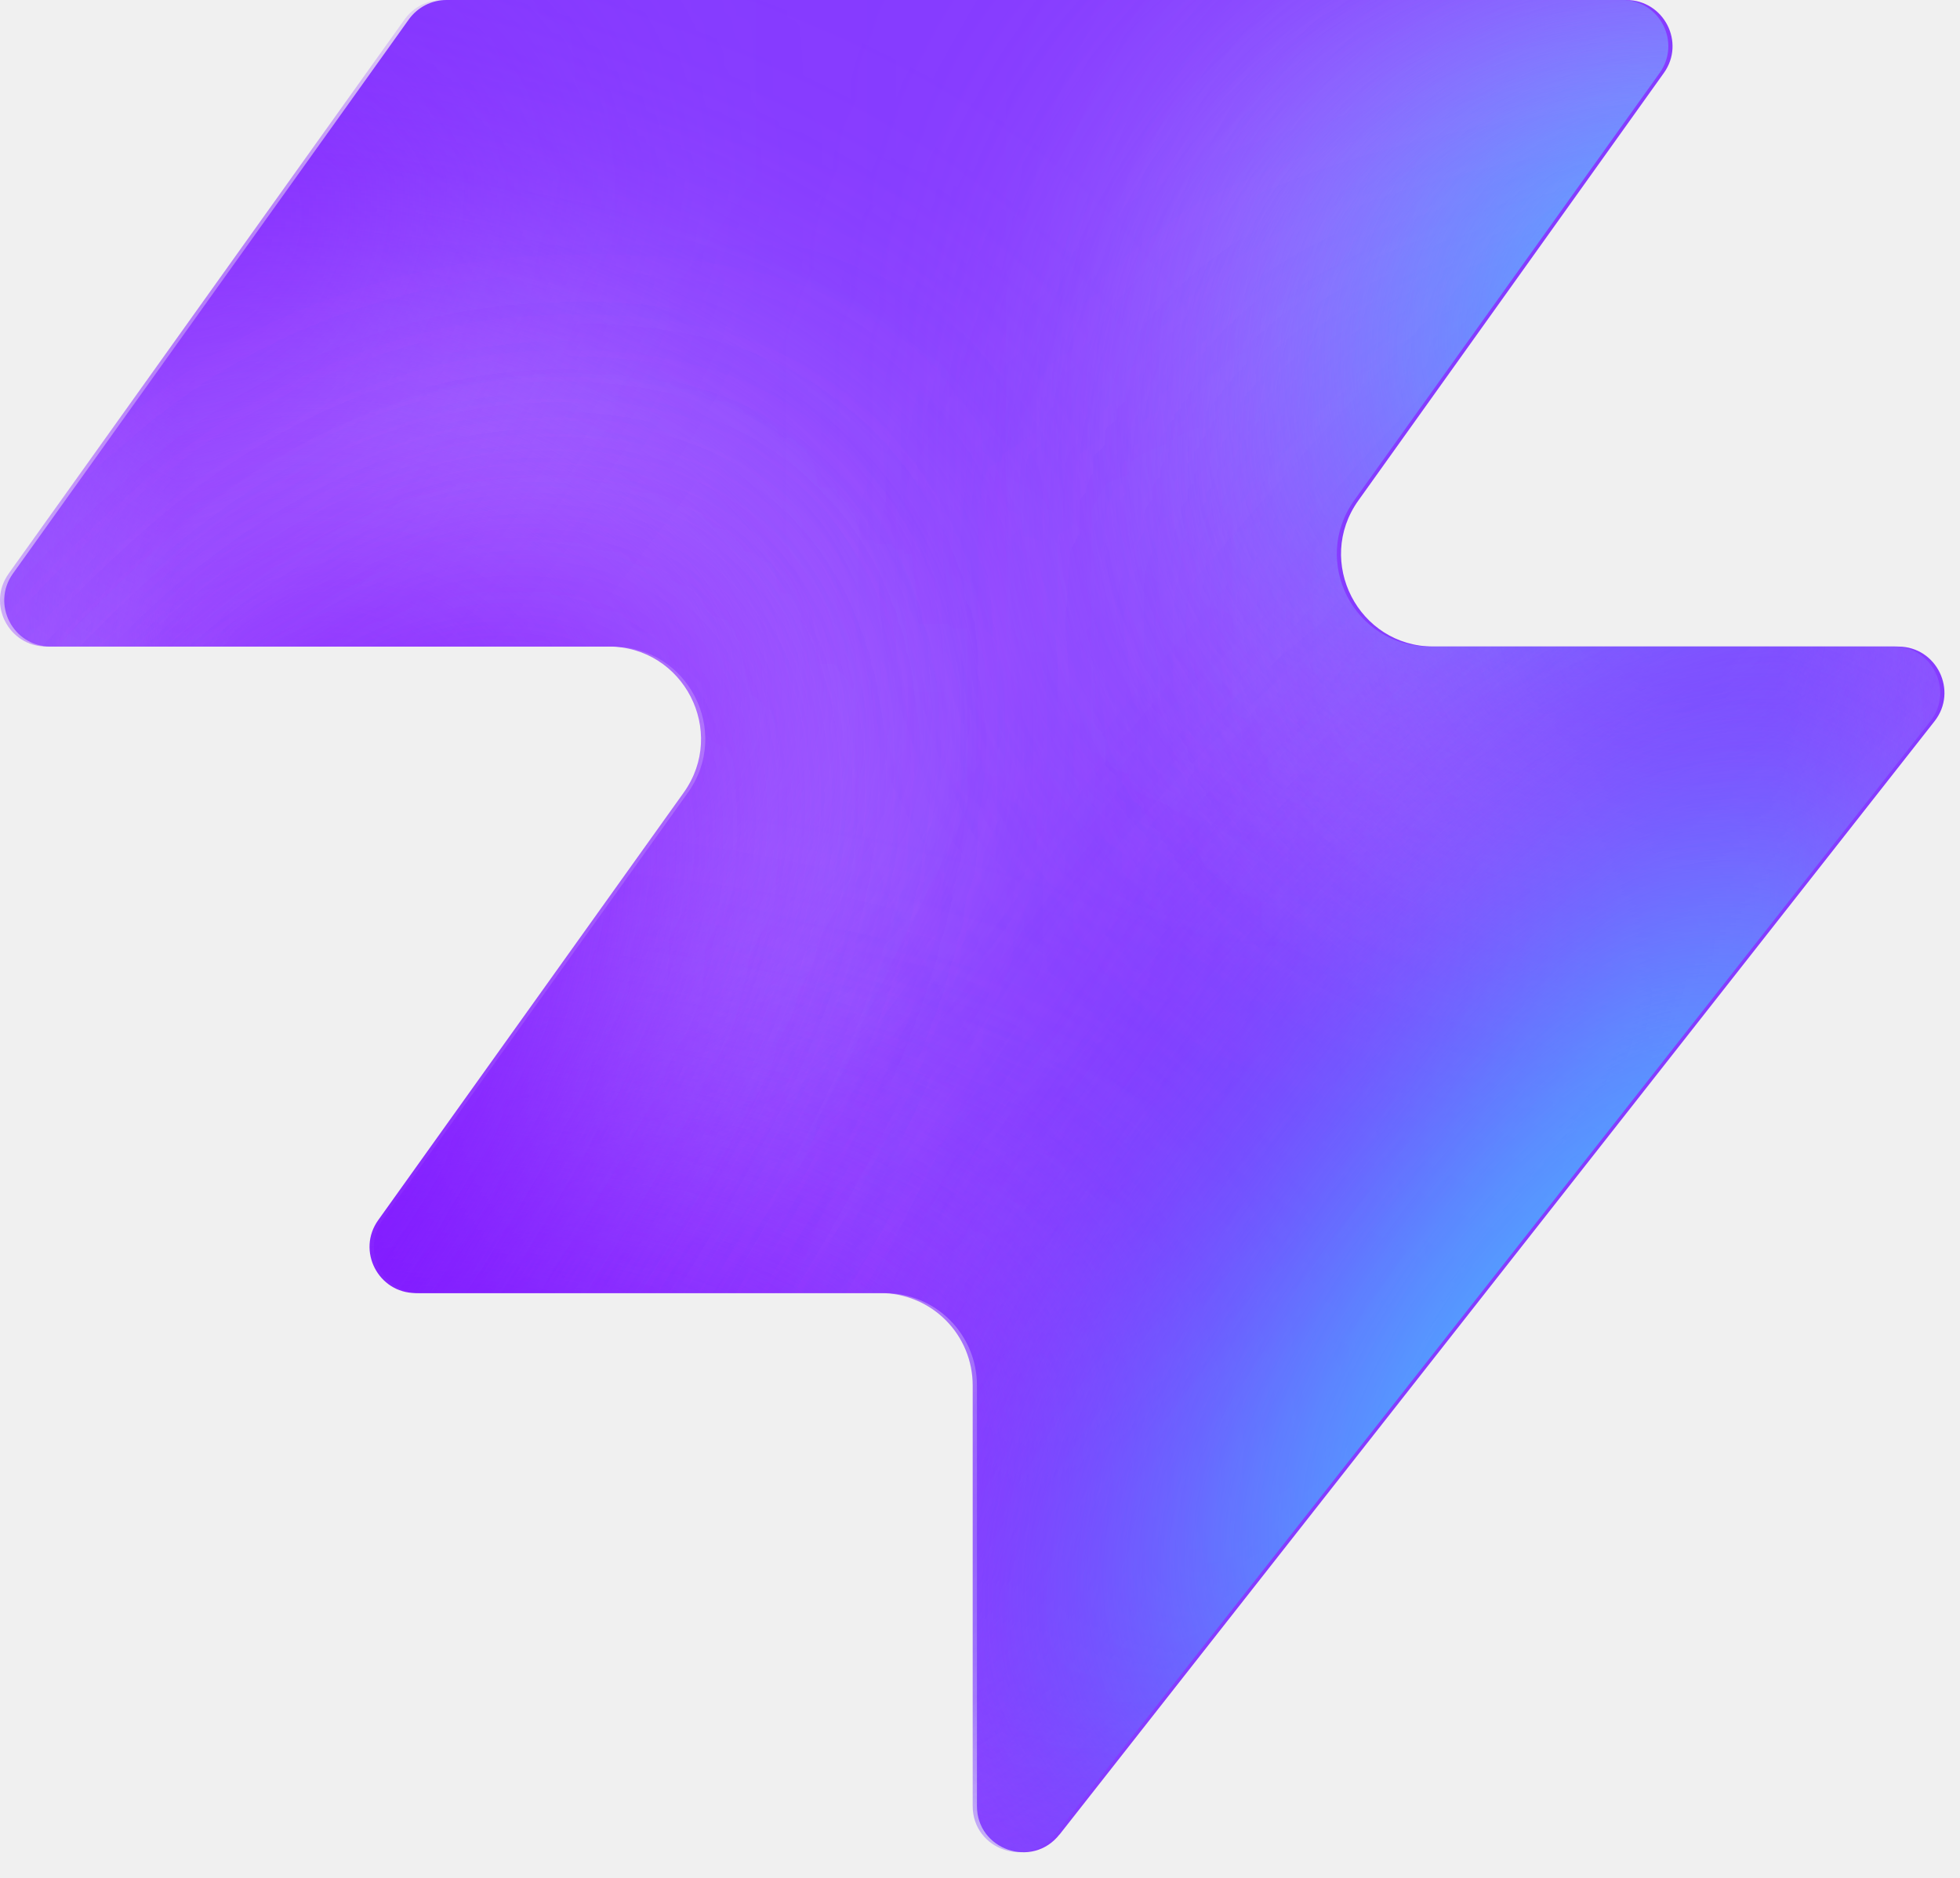
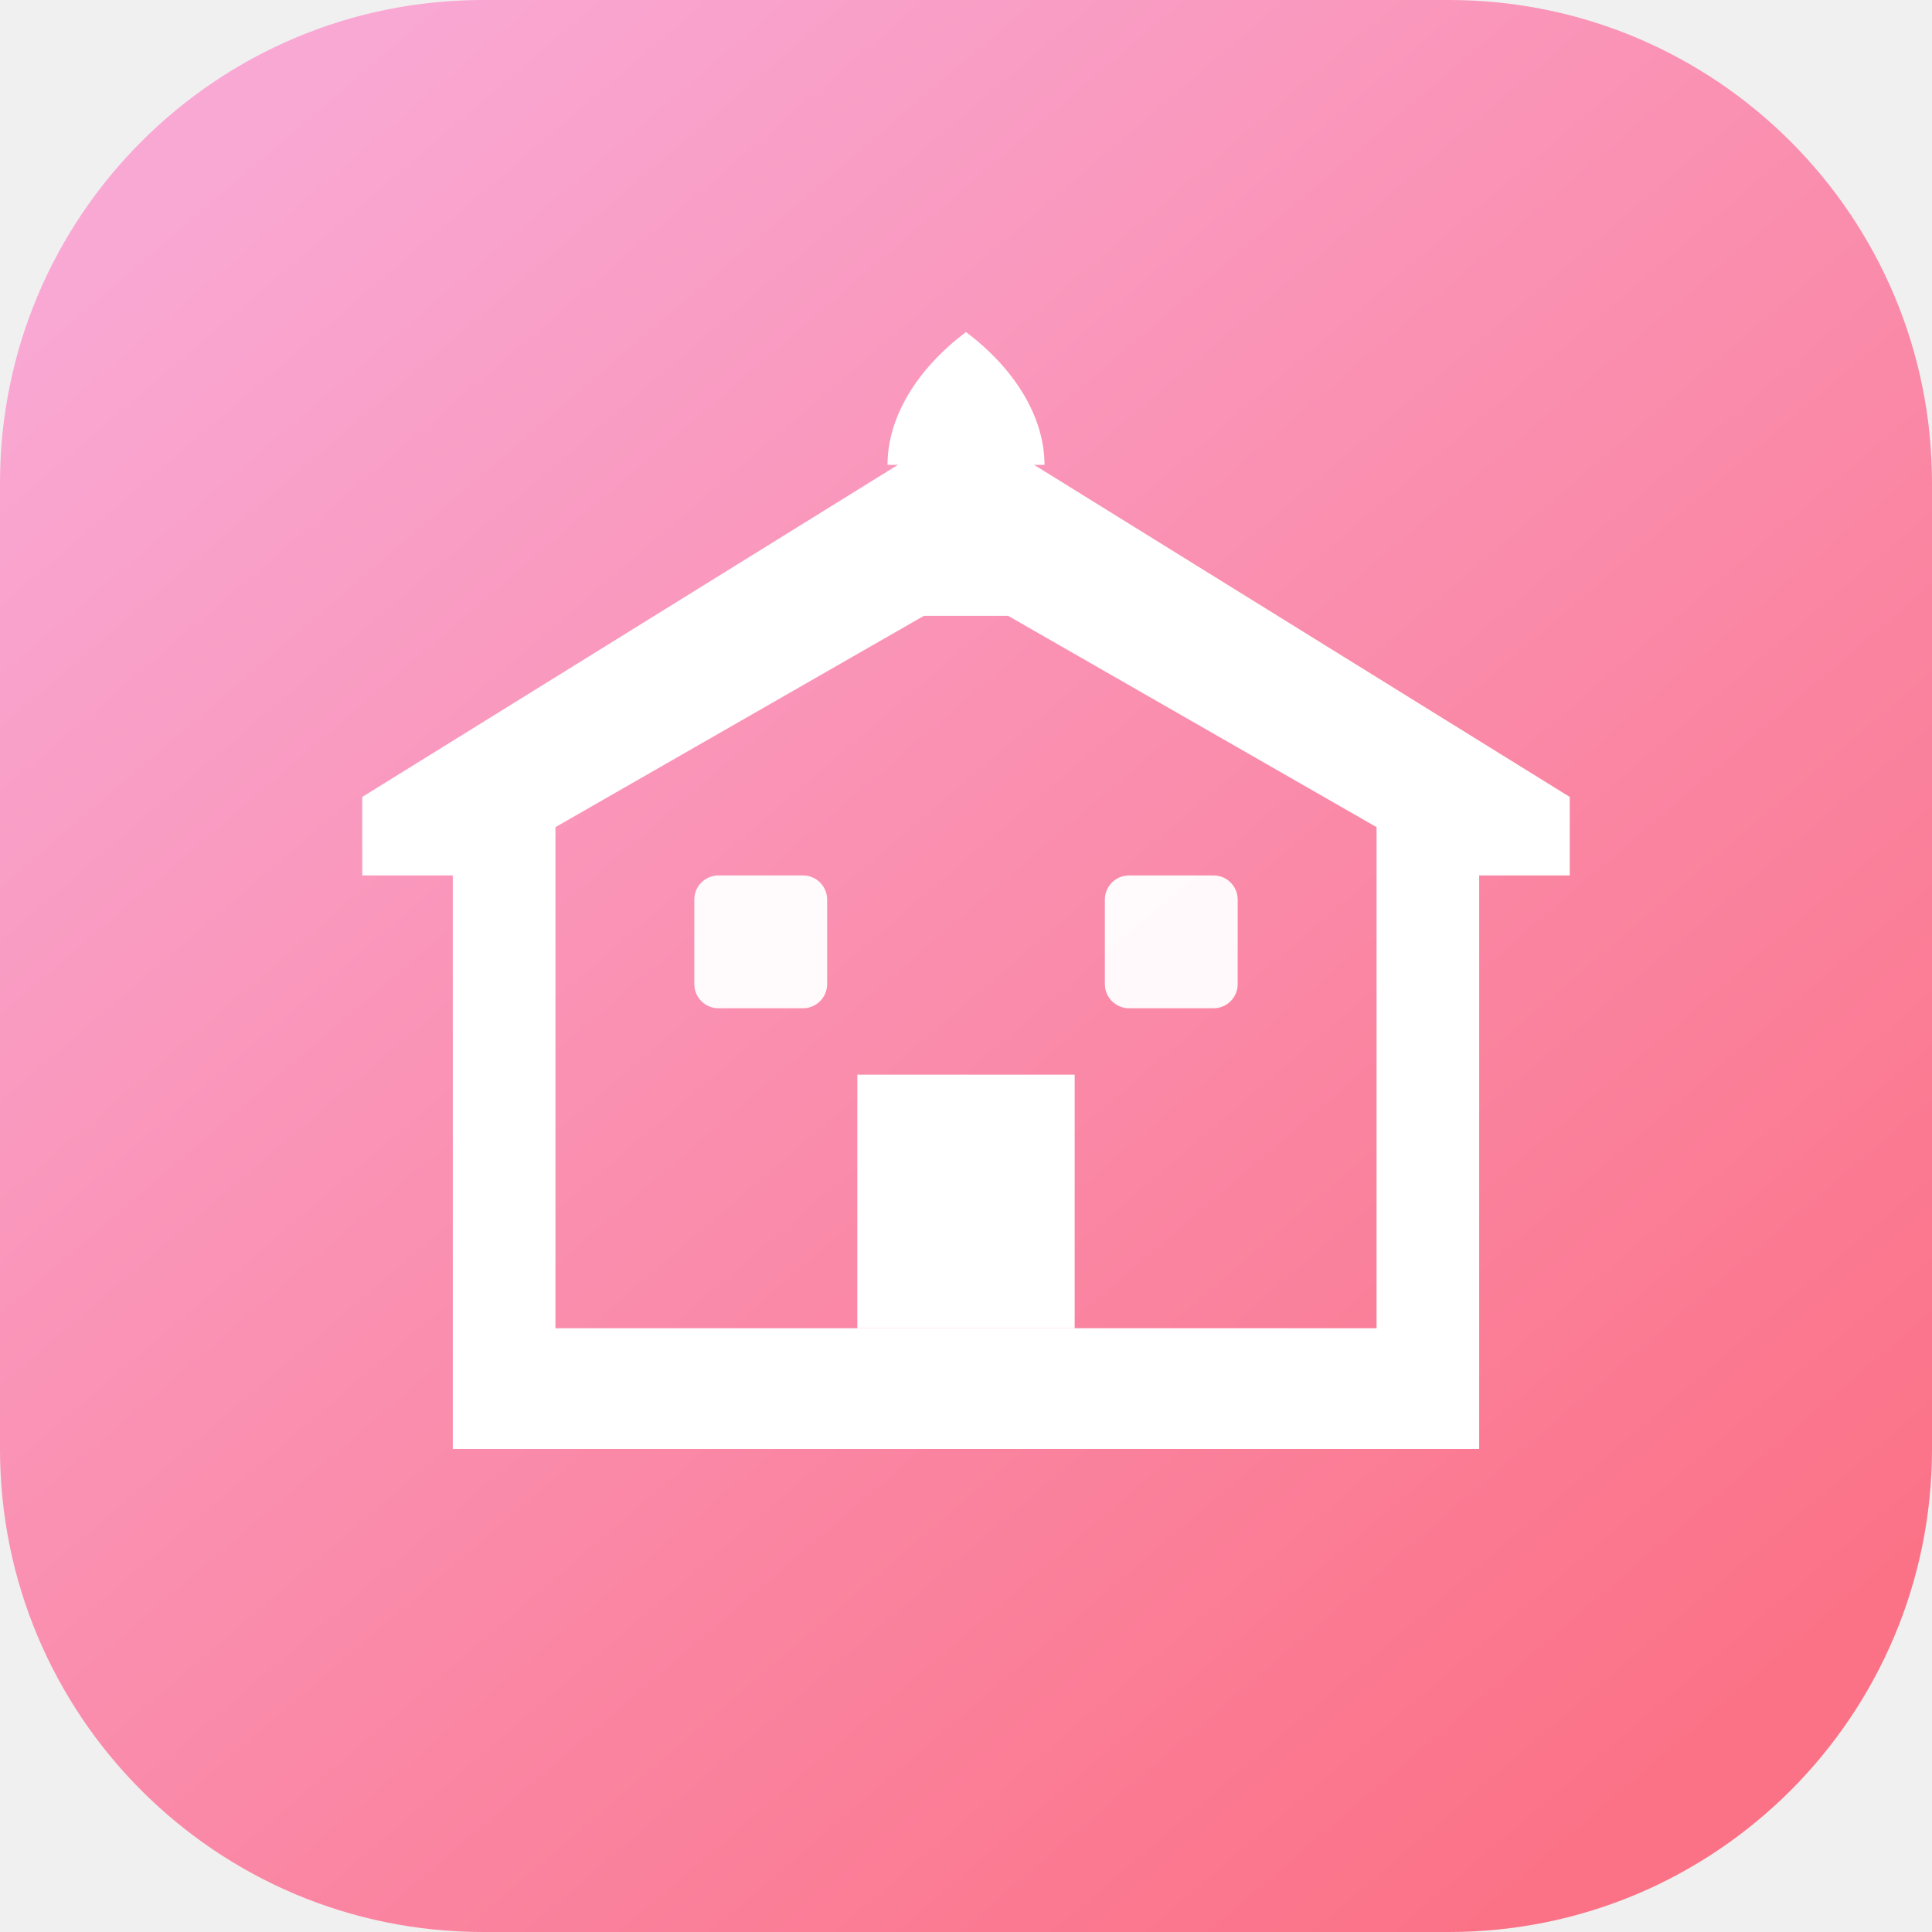
- <svg xmlns="http://www.w3.org/2000/svg" width="48" height="46" fill="none" viewBox="0 0 48 46">
-   <path fill="#863bff" d="M25.946 44.938c-.664.845-2.021.375-2.021-.698V33.937a2.26 2.26 0 0 0-2.262-2.262H10.287c-.92 0-1.456-1.04-.92-1.788l7.48-10.471c1.07-1.497 0-3.578-1.842-3.578H1.237c-.92 0-1.456-1.04-.92-1.788L10.013.474c.214-.297.556-.474.92-.474h28.894c.92 0 1.456 1.04.92 1.788l-7.48 10.471c-1.07 1.498 0 3.579 1.842 3.579h11.377c.943 0 1.473 1.088.89 1.83L25.947 44.94z" style="fill:#863bff;fill:color(display-p3 .525 .23 1);fill-opacity:1" />
-   <mask id="a" width="48" height="46" x="0" y="0" maskUnits="userSpaceOnUse" style="mask-type:alpha">
-     <path fill="#000" d="M25.842 44.938c-.664.844-2.021.375-2.021-.698V33.937a2.26 2.26 0 0 0-2.262-2.262H10.183c-.92 0-1.456-1.04-.92-1.788l7.48-10.471c1.07-1.498 0-3.579-1.842-3.579H1.133c-.92 0-1.456-1.04-.92-1.787L9.91.473c.214-.297.556-.474.92-.474h28.894c.92 0 1.456 1.04.92 1.788l-7.48 10.471c-1.07 1.498 0 3.578 1.842 3.578h11.377c.943 0 1.473 1.088.89 1.832L25.843 44.94z" style="fill:#000;fill-opacity:1" />
-   </mask>
-   <g mask="url(#a)">
-     <g filter="url(#b)">
-       <ellipse cx="5.508" cy="14.704" fill="#ede6ff" rx="5.508" ry="14.704" style="fill:#ede6ff;fill:color(display-p3 .927 .903 1);fill-opacity:1" transform="matrix(.00324 1 1 -.00324 -4.47 31.516)" />
-     </g>
-     <g filter="url(#c)">
-       <ellipse cx="10.399" cy="29.851" fill="#ede6ff" rx="10.399" ry="29.851" style="fill:#ede6ff;fill:color(display-p3 .927 .903 1);fill-opacity:1" transform="matrix(.00324 1 1 -.00324 -39.328 7.883)" />
-     </g>
-     <g filter="url(#d)">
-       <ellipse cx="5.508" cy="30.487" fill="#7e14ff" rx="5.508" ry="30.487" style="fill:#7e14ff;fill:color(display-p3 .492 .077 1);fill-opacity:1" transform="rotate(89.814 -25.913 -14.639)scale(1 -1)" />
-     </g>
-     <g filter="url(#e)">
-       <ellipse cx="5.508" cy="30.599" fill="#7e14ff" rx="5.508" ry="30.599" style="fill:#7e14ff;fill:color(display-p3 .492 .077 1);fill-opacity:1" transform="rotate(89.814 -32.644 -3.334)scale(1 -1)" />
-     </g>
-     <g filter="url(#f)">
-       <ellipse cx="5.508" cy="30.599" fill="#7e14ff" rx="5.508" ry="30.599" style="fill:#7e14ff;fill:color(display-p3 .492 .077 1);fill-opacity:1" transform="matrix(.00324 1 1 -.00324 -34.34 30.47)" />
-     </g>
-     <g filter="url(#g)">
-       <ellipse cx="14.072" cy="22.078" fill="#ede6ff" rx="14.072" ry="22.078" style="fill:#ede6ff;fill:color(display-p3 .927 .903 1);fill-opacity:1" transform="rotate(93.35 24.506 48.493)scale(-1 1)" />
-     </g>
-     <g filter="url(#h)">
-       <ellipse cx="3.47" cy="21.501" fill="#7e14ff" rx="3.47" ry="21.501" style="fill:#7e14ff;fill:color(display-p3 .492 .077 1);fill-opacity:1" transform="rotate(89.009 28.708 47.59)scale(-1 1)" />
-     </g>
-     <g filter="url(#i)">
-       <ellipse cx="3.47" cy="21.501" fill="#7e14ff" rx="3.47" ry="21.501" style="fill:#7e14ff;fill:color(display-p3 .492 .077 1);fill-opacity:1" transform="rotate(89.009 28.708 47.59)scale(-1 1)" />
-     </g>
-     <g filter="url(#j)">
-       <ellipse cx=".387" cy="8.972" fill="#7e14ff" rx="4.407" ry="29.108" style="fill:#7e14ff;fill:color(display-p3 .492 .077 1);fill-opacity:1" transform="rotate(39.51 .387 8.972)" />
-     </g>
-     <g filter="url(#k)">
-       <ellipse cx="47.523" cy="-6.092" fill="#7e14ff" rx="4.407" ry="29.108" style="fill:#7e14ff;fill:color(display-p3 .492 .077 1);fill-opacity:1" transform="rotate(37.892 47.523 -6.092)" />
-     </g>
-     <g filter="url(#l)">
-       <ellipse cx="41.412" cy="6.333" fill="#47bfff" rx="5.971" ry="9.665" style="fill:#47bfff;fill:color(display-p3 .28 .748 1);fill-opacity:1" transform="rotate(37.892 41.412 6.333)" />
-     </g>
-     <g filter="url(#m)">
-       <ellipse cx="-1.879" cy="38.332" fill="#7e14ff" rx="4.407" ry="29.108" style="fill:#7e14ff;fill:color(display-p3 .492 .077 1);fill-opacity:1" transform="rotate(37.892 -1.88 38.332)" />
-     </g>
-     <g filter="url(#n)">
-       <ellipse cx="-1.879" cy="38.332" fill="#7e14ff" rx="4.407" ry="29.108" style="fill:#7e14ff;fill:color(display-p3 .492 .077 1);fill-opacity:1" transform="rotate(37.892 -1.88 38.332)" />
-     </g>
-     <g filter="url(#o)">
-       <ellipse cx="35.651" cy="29.907" fill="#7e14ff" rx="4.407" ry="29.108" style="fill:#7e14ff;fill:color(display-p3 .492 .077 1);fill-opacity:1" transform="rotate(37.892 35.651 29.907)" />
-     </g>
-     <g filter="url(#p)">
-       <ellipse cx="38.418" cy="32.4" fill="#47bfff" rx="5.971" ry="15.297" style="fill:#47bfff;fill:color(display-p3 .28 .748 1);fill-opacity:1" transform="rotate(37.892 38.418 32.4)" />
-     </g>
-   </g>
+ <svg xmlns="http://www.w3.org/2000/svg" width="32" height="32" viewBox="0 0 32 32" fill="none">
  <defs>
-     <filter id="b" width="60.045" height="41.654" x="-19.77" y="16.149" color-interpolation-filters="sRGB" filterUnits="userSpaceOnUse">
-       <feFlood flood-opacity="0" result="BackgroundImageFix" />
-       <feBlend in="SourceGraphic" in2="BackgroundImageFix" result="shape" />
-       <feGaussianBlur result="effect1_foregroundBlur_2002_17158" stdDeviation="7.659" />
-     </filter>
-     <filter id="c" width="90.34" height="51.437" x="-54.613" y="-7.533" color-interpolation-filters="sRGB" filterUnits="userSpaceOnUse">
-       <feFlood flood-opacity="0" result="BackgroundImageFix" />
-       <feBlend in="SourceGraphic" in2="BackgroundImageFix" result="shape" />
-       <feGaussianBlur result="effect1_foregroundBlur_2002_17158" stdDeviation="7.659" />
-     </filter>
-     <filter id="d" width="79.355" height="29.4" x="-49.64" y="2.03" color-interpolation-filters="sRGB" filterUnits="userSpaceOnUse">
-       <feFlood flood-opacity="0" result="BackgroundImageFix" />
-       <feBlend in="SourceGraphic" in2="BackgroundImageFix" result="shape" />
-       <feGaussianBlur result="effect1_foregroundBlur_2002_17158" stdDeviation="4.596" />
-     </filter>
-     <filter id="e" width="79.579" height="29.4" x="-45.045" y="20.029" color-interpolation-filters="sRGB" filterUnits="userSpaceOnUse">
-       <feFlood flood-opacity="0" result="BackgroundImageFix" />
-       <feBlend in="SourceGraphic" in2="BackgroundImageFix" result="shape" />
-       <feGaussianBlur result="effect1_foregroundBlur_2002_17158" stdDeviation="4.596" />
-     </filter>
-     <filter id="f" width="79.579" height="29.4" x="-43.513" y="21.178" color-interpolation-filters="sRGB" filterUnits="userSpaceOnUse">
-       <feFlood flood-opacity="0" result="BackgroundImageFix" />
-       <feBlend in="SourceGraphic" in2="BackgroundImageFix" result="shape" />
-       <feGaussianBlur result="effect1_foregroundBlur_2002_17158" stdDeviation="4.596" />
-     </filter>
-     <filter id="g" width="74.749" height="58.852" x="15.756" y="-17.901" color-interpolation-filters="sRGB" filterUnits="userSpaceOnUse">
-       <feFlood flood-opacity="0" result="BackgroundImageFix" />
-       <feBlend in="SourceGraphic" in2="BackgroundImageFix" result="shape" />
-       <feGaussianBlur result="effect1_foregroundBlur_2002_17158" stdDeviation="7.659" />
-     </filter>
-     <filter id="h" width="61.377" height="25.362" x="23.548" y="2.284" color-interpolation-filters="sRGB" filterUnits="userSpaceOnUse">
-       <feFlood flood-opacity="0" result="BackgroundImageFix" />
-       <feBlend in="SourceGraphic" in2="BackgroundImageFix" result="shape" />
-       <feGaussianBlur result="effect1_foregroundBlur_2002_17158" stdDeviation="4.596" />
-     </filter>
-     <filter id="i" width="61.377" height="25.362" x="23.548" y="2.284" color-interpolation-filters="sRGB" filterUnits="userSpaceOnUse">
-       <feFlood flood-opacity="0" result="BackgroundImageFix" />
-       <feBlend in="SourceGraphic" in2="BackgroundImageFix" result="shape" />
-       <feGaussianBlur result="effect1_foregroundBlur_2002_17158" stdDeviation="4.596" />
-     </filter>
-     <filter id="j" width="56.045" height="63.649" x="-27.636" y="-22.853" color-interpolation-filters="sRGB" filterUnits="userSpaceOnUse">
-       <feFlood flood-opacity="0" result="BackgroundImageFix" />
-       <feBlend in="SourceGraphic" in2="BackgroundImageFix" result="shape" />
-       <feGaussianBlur result="effect1_foregroundBlur_2002_17158" stdDeviation="4.596" />
-     </filter>
-     <filter id="k" width="54.814" height="64.646" x="20.116" y="-38.415" color-interpolation-filters="sRGB" filterUnits="userSpaceOnUse">
-       <feFlood flood-opacity="0" result="BackgroundImageFix" />
-       <feBlend in="SourceGraphic" in2="BackgroundImageFix" result="shape" />
-       <feGaussianBlur result="effect1_foregroundBlur_2002_17158" stdDeviation="4.596" />
-     </filter>
-     <filter id="l" width="33.541" height="35.313" x="24.641" y="-11.323" color-interpolation-filters="sRGB" filterUnits="userSpaceOnUse">
-       <feFlood flood-opacity="0" result="BackgroundImageFix" />
-       <feBlend in="SourceGraphic" in2="BackgroundImageFix" result="shape" />
-       <feGaussianBlur result="effect1_foregroundBlur_2002_17158" stdDeviation="4.596" />
-     </filter>
-     <filter id="m" width="54.814" height="64.646" x="-29.286" y="6.009" color-interpolation-filters="sRGB" filterUnits="userSpaceOnUse">
-       <feFlood flood-opacity="0" result="BackgroundImageFix" />
-       <feBlend in="SourceGraphic" in2="BackgroundImageFix" result="shape" />
-       <feGaussianBlur result="effect1_foregroundBlur_2002_17158" stdDeviation="4.596" />
-     </filter>
-     <filter id="n" width="54.814" height="64.646" x="-29.286" y="6.009" color-interpolation-filters="sRGB" filterUnits="userSpaceOnUse">
-       <feFlood flood-opacity="0" result="BackgroundImageFix" />
-       <feBlend in="SourceGraphic" in2="BackgroundImageFix" result="shape" />
-       <feGaussianBlur result="effect1_foregroundBlur_2002_17158" stdDeviation="4.596" />
-     </filter>
-     <filter id="o" width="54.814" height="64.646" x="8.244" y="-2.416" color-interpolation-filters="sRGB" filterUnits="userSpaceOnUse">
-       <feFlood flood-opacity="0" result="BackgroundImageFix" />
-       <feBlend in="SourceGraphic" in2="BackgroundImageFix" result="shape" />
-       <feGaussianBlur result="effect1_foregroundBlur_2002_17158" stdDeviation="4.596" />
-     </filter>
-     <filter id="p" width="39.409" height="43.623" x="18.713" y="10.588" color-interpolation-filters="sRGB" filterUnits="userSpaceOnUse">
-       <feFlood flood-opacity="0" result="BackgroundImageFix" />
-       <feBlend in="SourceGraphic" in2="BackgroundImageFix" result="shape" />
-       <feGaussianBlur result="effect1_foregroundBlur_2002_17158" stdDeviation="4.596" />
-     </filter>
+     <linearGradient id="bg" x1="4" y1="2" x2="28" y2="30" gradientUnits="userSpaceOnUse">
+       <stop stop-color="#f9a8d4" />
+       <stop offset="1" stop-color="#fb7185" />
+     </linearGradient>
  </defs>
+   <rect width="32" height="32" rx="8" fill="url(#bg)" />
+   <path fill="#fff" d="M16 7 6 13.2v1.3h1.5V24h17v-9.5H26v-1.3L16 7zm0 2.8 6.8 3.9V22H9.2v-8.3L16 9.8z" />
+   <path fill="#fff" d="M14.2 22h3.6v-4.2h-3.6V22z" />
+   <rect x="11.5" y="14.5" width="2.2" height="2.2" rx="0.4" fill="#fff" opacity="0.95" />
+   <rect x="18.3" y="14.5" width="2.2" height="2.2" rx="0.4" fill="#fff" opacity="0.95" />
+   <path fill="#fff" d="M15.1 7.8h1.8v2.4h-1.8V7.8z" />
+   <path fill="#fff" d="M16 5.5c.8.6 1.3 1.4 1.3 2.2h-2.6c0-.8.5-1.6 1.3-2.2z" />
</svg>
